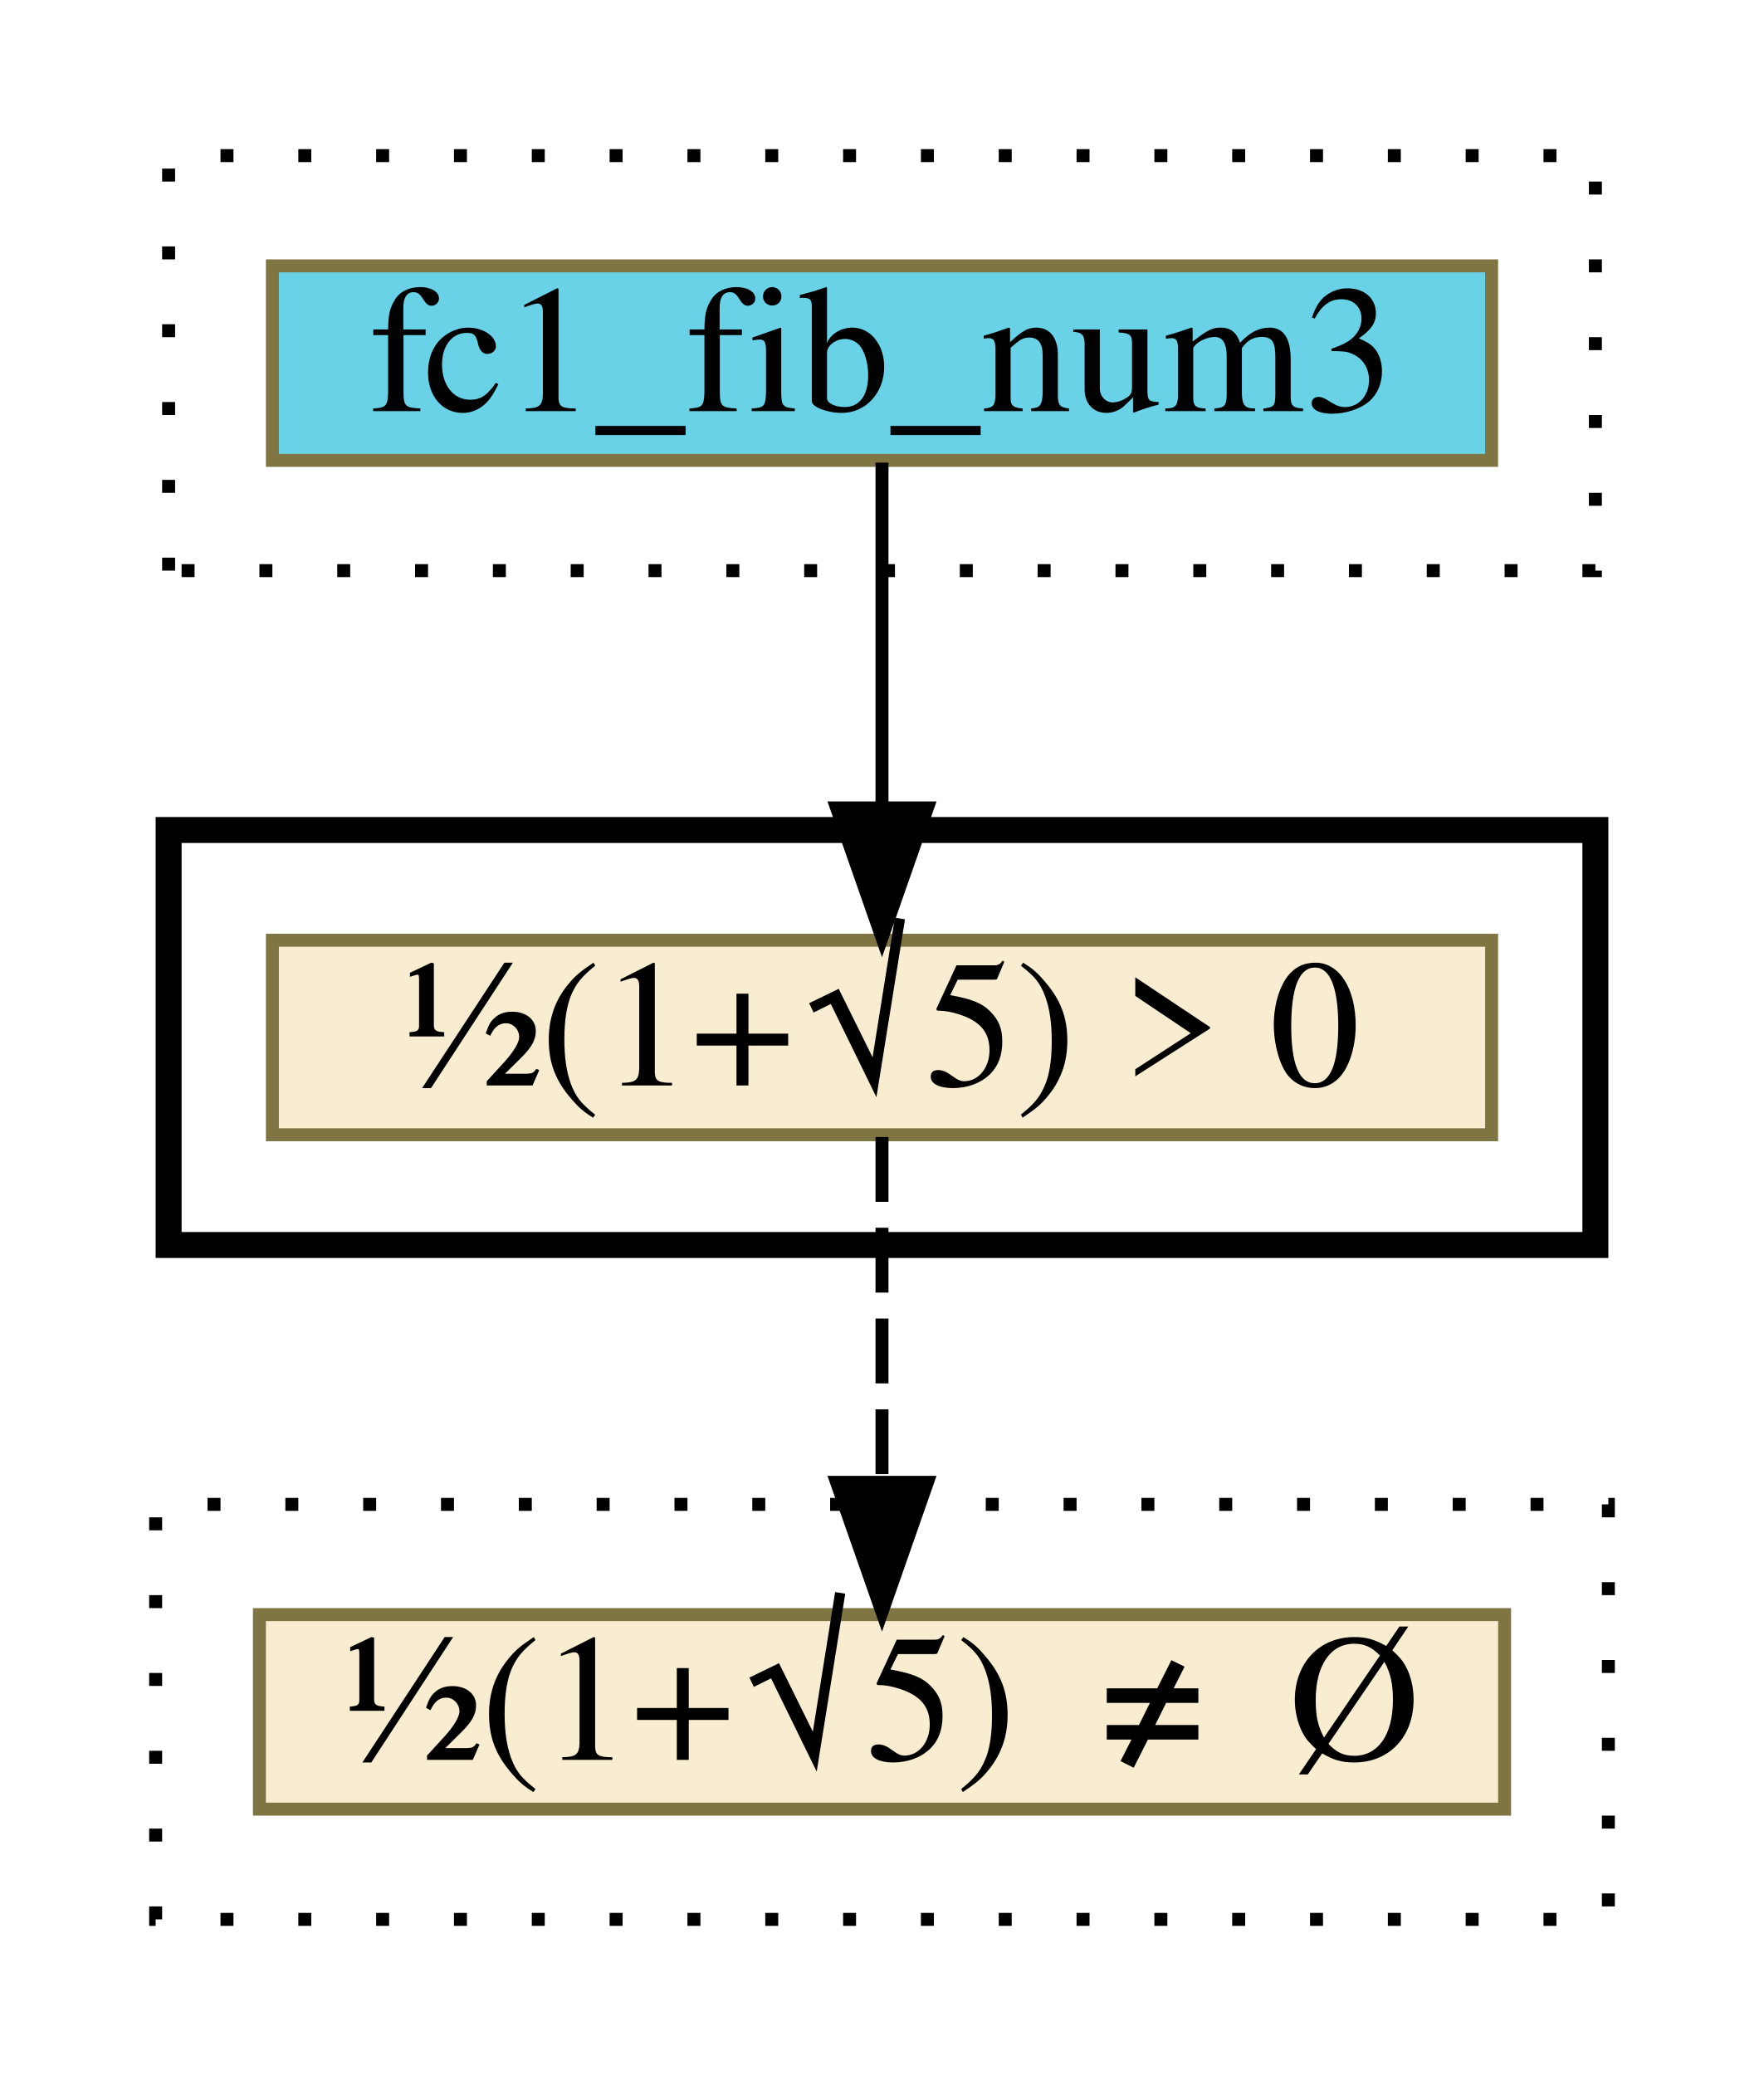
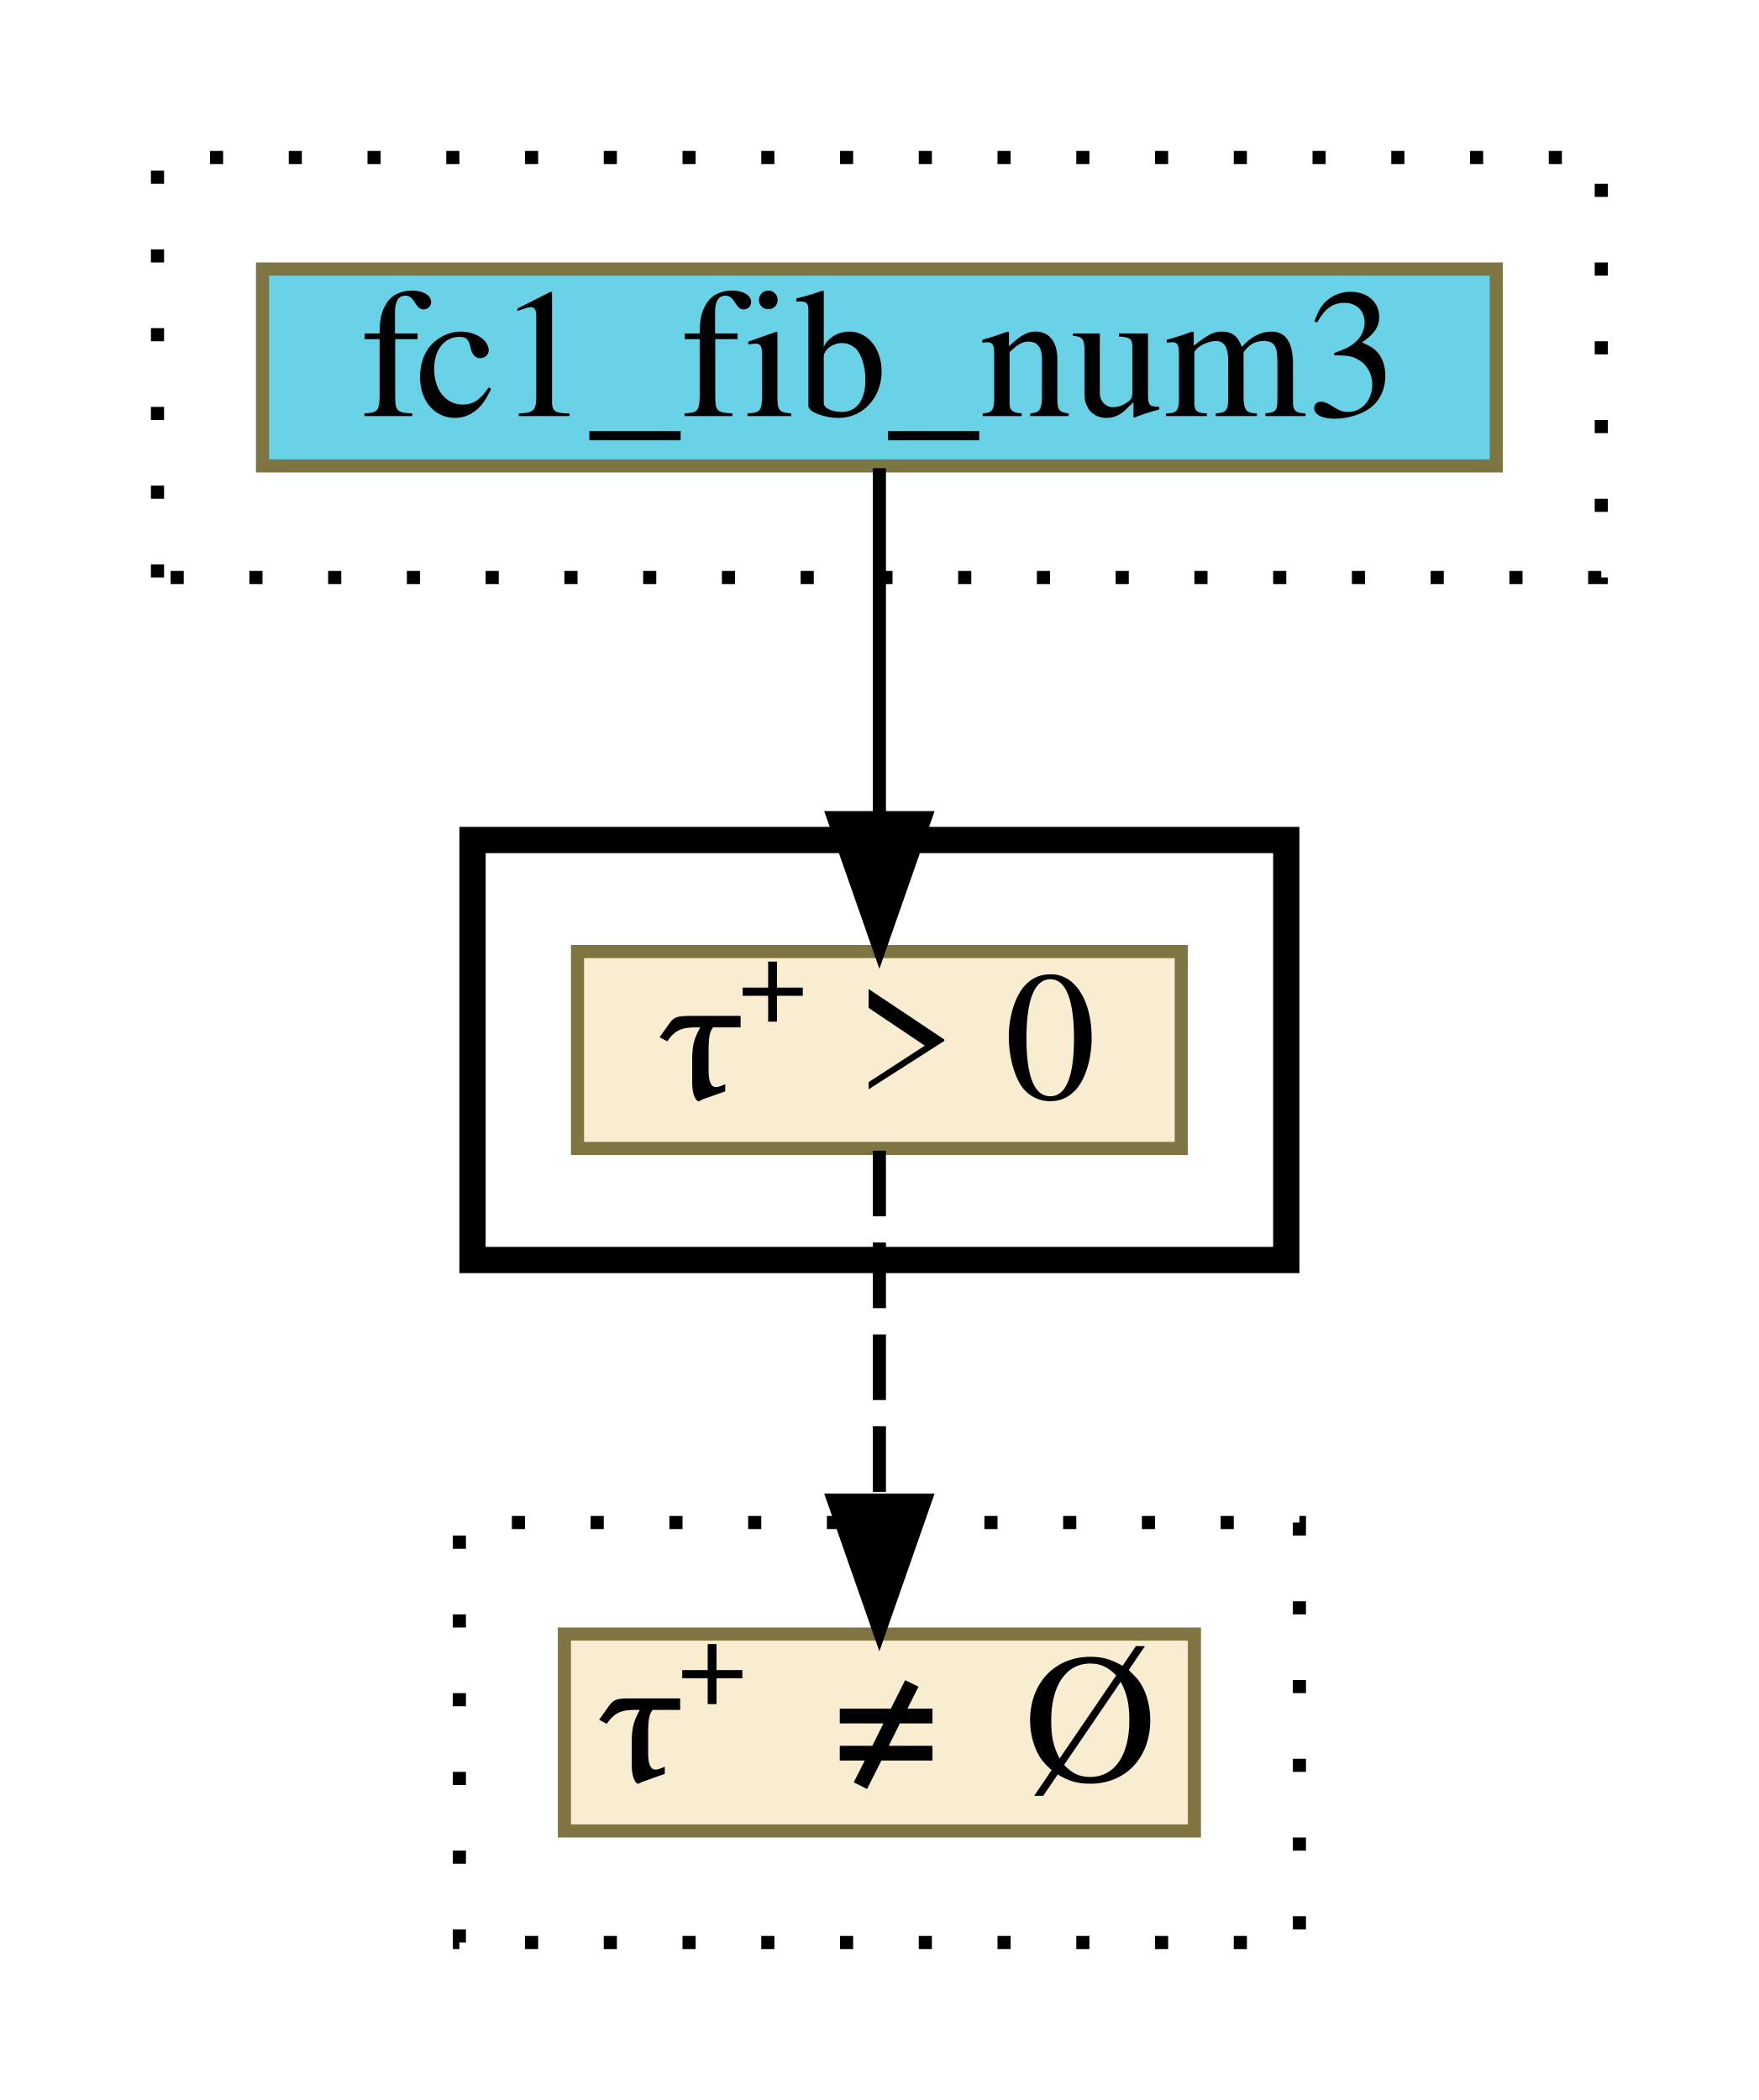
- <svg xmlns="http://www.w3.org/2000/svg" xmlns:xlink="http://www.w3.org/1999/xlink" width="136pt" height="160pt" viewBox="0.00 0.00 136.00 160.00">
+ <svg xmlns="http://www.w3.org/2000/svg" xmlns:xlink="http://www.w3.org/1999/xlink" width="134pt" height="160pt" viewBox="0.00 0.00 134.00 160.00">
  <g id="graph0" class="graph" transform="scale(1 1) rotate(0) translate(4 156)">
    <g id="clust1" class="cluster">
-       <polygon fill="transparent" stroke="black" stroke-dasharray="1,5" points="9,-112 9,-144 119,-144 119,-112 9,-112" />
+       <polygon fill="transparent" stroke="black" stroke-dasharray="1,5" points="8,-112 8,-144 118,-144 118,-112 8,-112" />
    </g>
    <g id="clust2" class="cluster">
-       <polygon fill="transparent" stroke="black" stroke-width="2" points="9,-60 9,-92 119,-92 119,-60 9,-60" />
+       <polygon fill="transparent" stroke="black" stroke-width="2" points="32,-60 32,-92 94,-92 94,-60 32,-60" />
    </g>
    <g id="clust3" class="cluster">
-       <polygon fill="transparent" stroke="black" stroke-dasharray="1,5" points="8,-8 8,-40 120,-40 120,-8 8,-8" />
+       <polygon fill="transparent" stroke="black" stroke-dasharray="1,5" points="31,-8 31,-40 95,-40 95,-8 31,-8" />
    </g>
    <g id="node1" class="node">
      <g id="a_node1">
        <a xlink:href="fc1_fib_num3.html" xlink:title="fc1_fib_num3" target="_vizar">
-           <polygon fill="#69d2e7" stroke="#7f7542" points="17,-120.5 17,-135.5 111,-135.5 111,-120.5 17,-120.5" />
-           <text text-anchor="middle" x="64" y="-124.3" font-family="Times,serif" font-size="14.00">fc1_fib_num3</text>
+           <polygon fill="#69d2e7" stroke="#7f7542" points="16,-120.5 16,-135.5 110,-135.5 110,-120.5 16,-120.5" />
+           <text text-anchor="middle" x="63" y="-124.3" font-family="Times,serif" font-size="14.00">fc1_fib_num3</text>
        </a>
      </g>
    </g>
    <g id="node2" class="node">
      <g id="a_node2">
-         <a xlink:href="c_0_68.html" xlink:title="{½(1+√5) &amp;gt; 0}" target="_vizar">
-           <polygon fill="#f8edd1" stroke="#7f7542" points="17,-68.5 17,-83.5 111,-83.5 111,-68.5 17,-68.5" />
-           <text text-anchor="middle" x="64" y="-72.3" font-family="Times,serif" font-size="14.00">½(1+√5) &gt; 0</text>
+         <a xlink:href="c_0_68.html" xlink:title="{τ⁺ &amp;gt; 0}" target="_vizar">
+           <polygon fill="#f8edd1" stroke="#7f7542" points="40,-68.5 40,-83.5 86,-83.5 86,-68.5 40,-68.5" />
+           <text text-anchor="middle" x="63" y="-72.3" font-family="Times,serif" font-size="14.00">τ⁺ &gt; 0</text>
        </a>
      </g>
    </g>
    <g id="edge1" class="edge">
-       <path fill="none" stroke="black" d="M64,-120.33C64,-120.33 64,-93.7 64,-93.7" />
-       <polygon fill="black" stroke="black" points="67.5,-93.7 64,-83.7 60.5,-93.7 67.5,-93.7" />
+       <path fill="none" stroke="black" d="M63,-120.33C63,-120.33 63,-93.7 63,-93.7" />
+       <polygon fill="black" stroke="black" points="66.5,-93.7 63,-83.7 59.5,-93.7 66.5,-93.7" />
    </g>
    <g id="node3" class="node">
      <g id="a_node3">
-         <a xlink:href="c_0_73.html" xlink:title="{½(1+√5) ≠ Ø}" target="_vizar">
-           <polygon fill="#f8edd1" stroke="#7f7542" points="16,-16.5 16,-31.5 112,-31.5 112,-16.5 16,-16.5" />
-           <text text-anchor="middle" x="64" y="-20.3" font-family="Times,serif" font-size="14.00">½(1+√5) ≠ Ø</text>
+         <a xlink:href="c_0_73.html" xlink:title="{τ⁺ ≠ Ø}" target="_vizar">
+           <polygon fill="#f8edd1" stroke="#7f7542" points="39,-16.5 39,-31.5 87,-31.5 87,-16.5 39,-16.5" />
+           <text text-anchor="middle" x="63" y="-20.3" font-family="Times,serif" font-size="14.00">τ⁺ ≠ Ø</text>
        </a>
      </g>
    </g>
    <g id="edge2" class="edge">
-       <path fill="none" stroke="black" stroke-dasharray="5,2" d="M64,-68.33C64,-68.33 64,-41.7 64,-41.7" />
-       <polygon fill="black" stroke="black" points="67.5,-41.7 64,-31.7 60.5,-41.7 67.5,-41.7" />
+       <path fill="none" stroke="black" stroke-dasharray="5,2" d="M63,-68.33C63,-68.33 63,-41.7 63,-41.7" />
+       <polygon fill="black" stroke="black" points="66.5,-41.7 63,-31.7 59.5,-41.7 66.5,-41.7" />
    </g>
  </g>
</svg>
